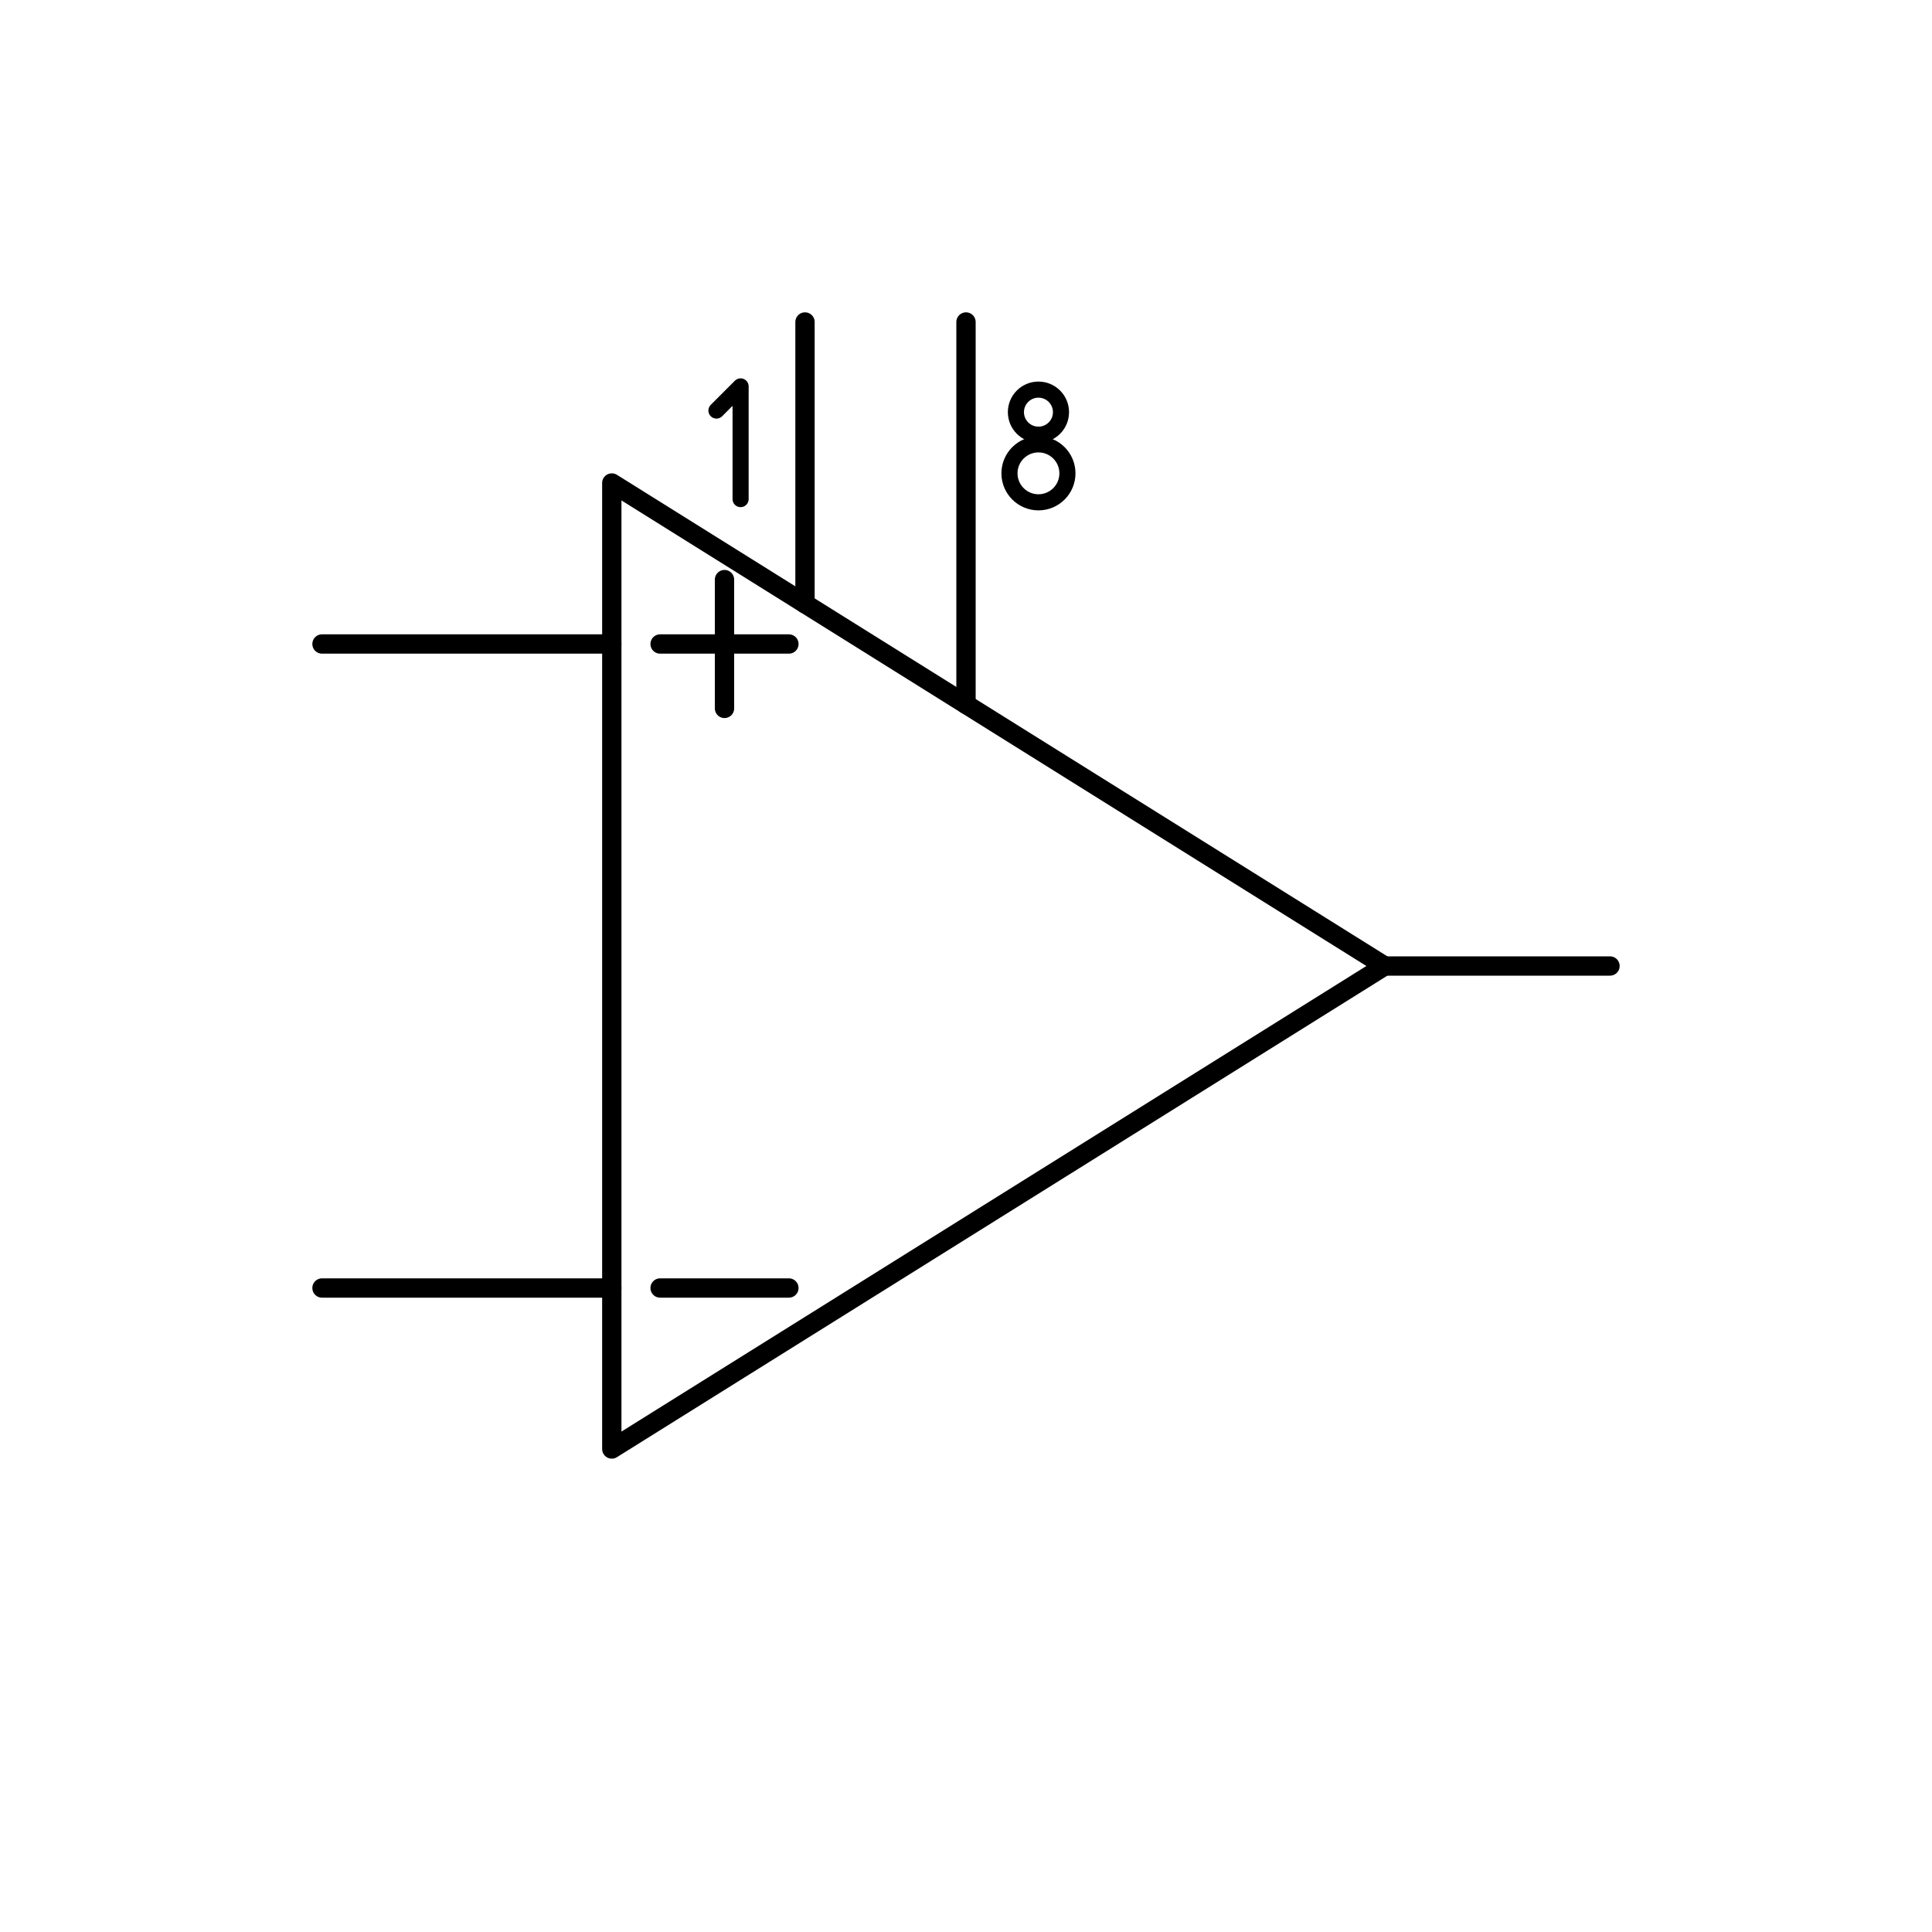
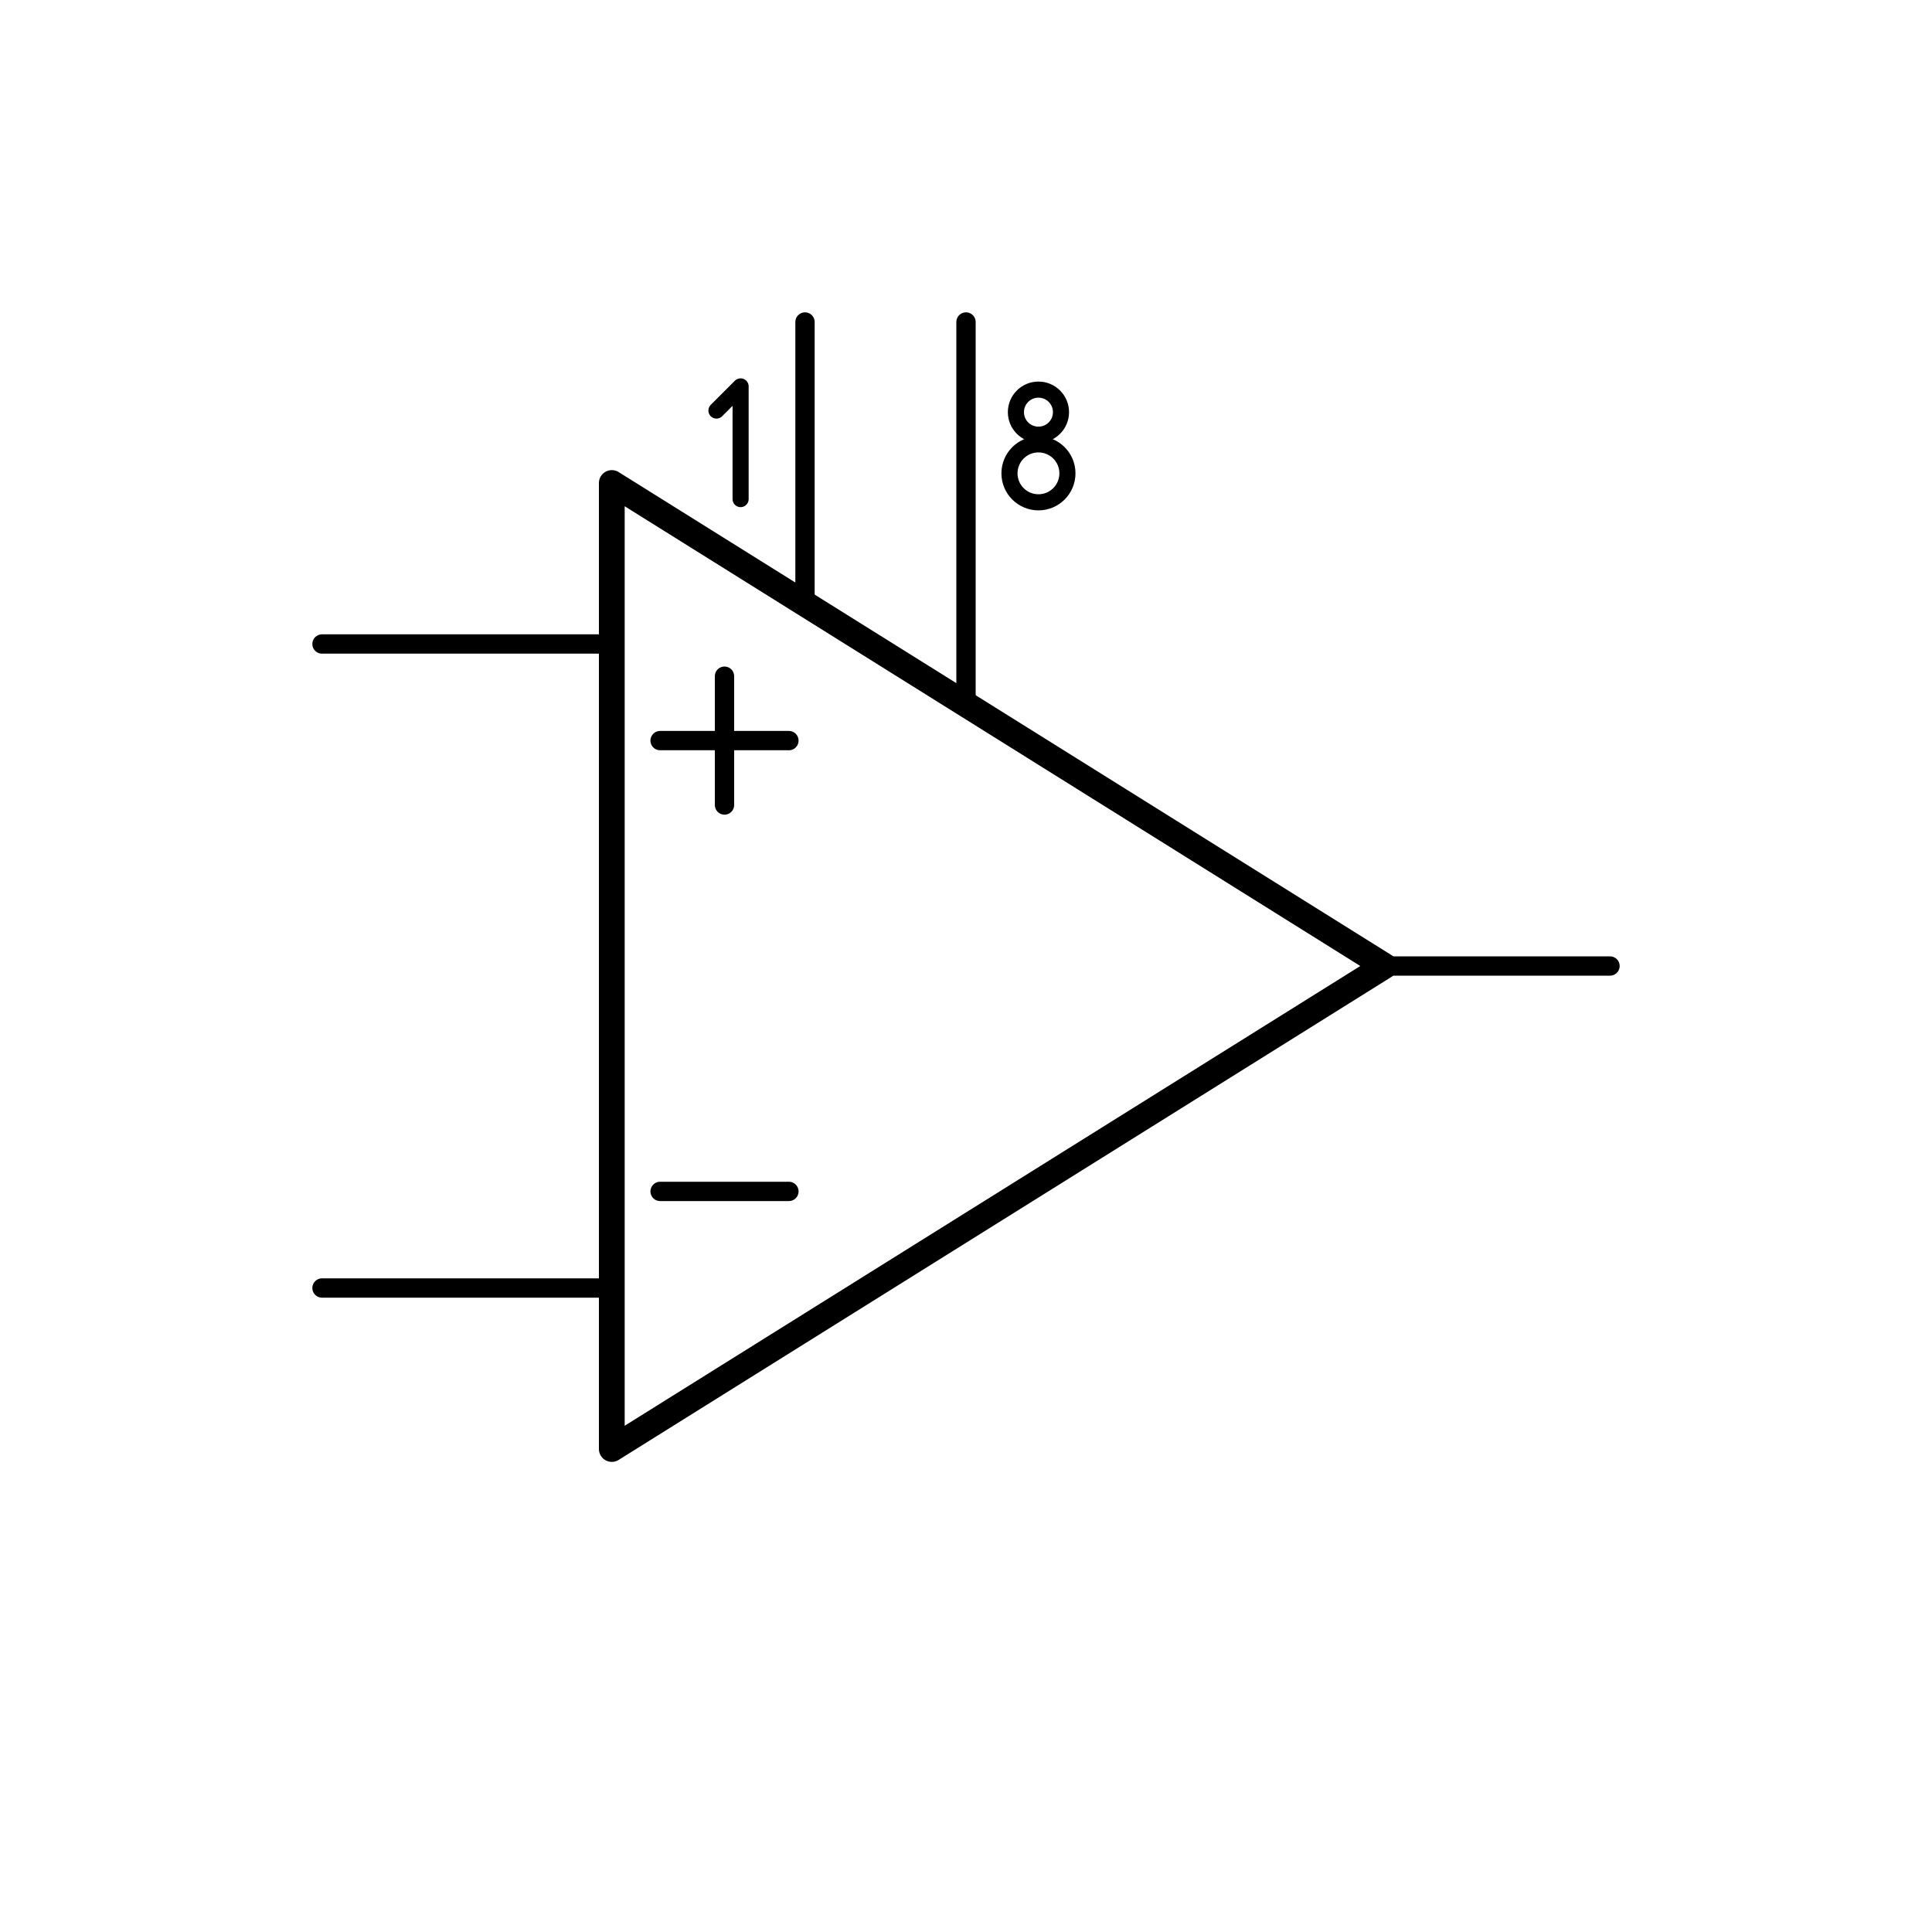
- <svg xmlns="http://www.w3.org/2000/svg" viewBox="-60 -60 120 120" width="120" height="120">
-   <path d="M -22 -30 L 26 0 L -22 30 Z" fill="none" stroke="#000" stroke-width="1.2" stroke-linejoin="round" />
-   <path d="M -40 -20 L -22 -20" fill="none" stroke="#000" stroke-width="1.2" stroke-linecap="round" />
-   <path d="M -40 20 L -22 20" fill="none" stroke="#000" stroke-width="1.2" stroke-linecap="round" />
-   <path d="M 26 0 L 40 0" fill="none" stroke="#000" stroke-width="1.2" stroke-linecap="round" />
-   <path d="M -19 -20 L -11 -20" fill="none" stroke="#000" stroke-width="1.2" stroke-linecap="round" />
-   <path d="M -15 -24 L -15 -16" fill="none" stroke="#000" stroke-width="1.2" stroke-linecap="round" />
-   <path d="M -19 20 L -11 20" fill="none" stroke="#000" stroke-width="1.2" stroke-linecap="round" />
-   <path d="M -10 -40 L -10 -22.5" fill="none" stroke="#000" stroke-width="1.2" stroke-linecap="round" />
-   <path d="M 0 -40 L 0 -16.25" fill="none" stroke="#000" stroke-width="1.2" stroke-linecap="round" />
-   <path d="M -14 -36 L -14 -29 M -15.5 -34.5 L -14 -36" fill="none" stroke="#000" stroke-width="1" stroke-linecap="round" stroke-linejoin="round" />
-   <circle cx="4.5" cy="-34.4" r="1.4" fill="none" stroke="#000" stroke-width="1" />
-   <circle cx="4.5" cy="-30.6" r="1.8" fill="none" stroke="#000" stroke-width="1" />
+ <svg xmlns="http://www.w3.org/2000/svg" width="100%" height="100%" viewBox="0 0 120 120" version="1.1" xml:space="preserve" style="fill-rule:evenodd;clip-rule:evenodd;stroke-linejoin:round;">
+   <g transform="matrix(1,0,0,1,60,60)">
+     <path d="M-22,-30L26,0L-22,30L-22,-30Z" style="fill:none;fill-rule:nonzero;stroke:black;stroke-width:1.6px;" />
+   </g>
+   <g transform="matrix(1,0,0,1,60,60)">
+     <path d="M-40,-20L-22,-20" style="fill:none;fill-rule:nonzero;stroke:black;stroke-width:1.2px;stroke-linecap:round;stroke-linejoin:miter;" />
+   </g>
+   <g transform="matrix(1,0,0,1,60,60)">
+     <path d="M-40,20L-22,20" style="fill:none;fill-rule:nonzero;stroke:black;stroke-width:1.2px;stroke-linecap:round;stroke-linejoin:miter;" />
+   </g>
+   <g transform="matrix(1,0,0,1,60,60)">
+     <path d="M26,0L40,0" style="fill:none;fill-rule:nonzero;stroke:black;stroke-width:1.2px;stroke-linecap:round;stroke-linejoin:miter;" />
+   </g>
+   <g transform="matrix(1,0,0,1,60,66)">
+     <path d="M-19,-20L-11,-20" style="fill:none;fill-rule:nonzero;stroke:black;stroke-width:1.2px;stroke-linecap:round;stroke-linejoin:miter;" />
+   </g>
+   <g transform="matrix(1,0,0,1,60,66)">
+     <path d="M-15,-24L-15,-16" style="fill:none;fill-rule:nonzero;stroke:black;stroke-width:1.2px;stroke-linecap:round;stroke-linejoin:miter;" />
+   </g>
+   <g transform="matrix(1,0,0,1,60,54)">
+     <path d="M-19,20L-11,20" style="fill:none;fill-rule:nonzero;stroke:black;stroke-width:1.2px;stroke-linecap:round;stroke-linejoin:miter;" />
+   </g>
+   <g transform="matrix(1,0,0,1,60,60)">
+     <path d="M-10,-40L-10,-22.5" style="fill:none;fill-rule:nonzero;stroke:black;stroke-width:1.2px;stroke-linecap:round;stroke-linejoin:miter;" />
+   </g>
+   <g transform="matrix(1,0,0,1,60,60)">
+     <path d="M0,-40L0,-16.25" style="fill:none;fill-rule:nonzero;stroke:black;stroke-width:1.2px;stroke-linecap:round;stroke-linejoin:miter;" />
+   </g>
+   <g transform="matrix(1,0,0,1,60,60)">
+     <path d="M-14,-36L-14,-29M-15.5,-34.5L-14,-36" style="fill:none;fill-rule:nonzero;stroke:black;stroke-width:1px;stroke-linecap:round;" />
+   </g>
+   <g transform="matrix(1,0,0,1,60,60)">
+     <circle cx="4.5" cy="-34.4" r="1.4" style="fill:none;stroke:black;stroke-width:1px;stroke-linejoin:miter;" />
+   </g>
+   <g transform="matrix(1,0,0,1,60,60)">
+     <circle cx="4.5" cy="-30.6" r="1.8" style="fill:none;stroke:black;stroke-width:1px;stroke-linejoin:miter;" />
+   </g>
</svg>
